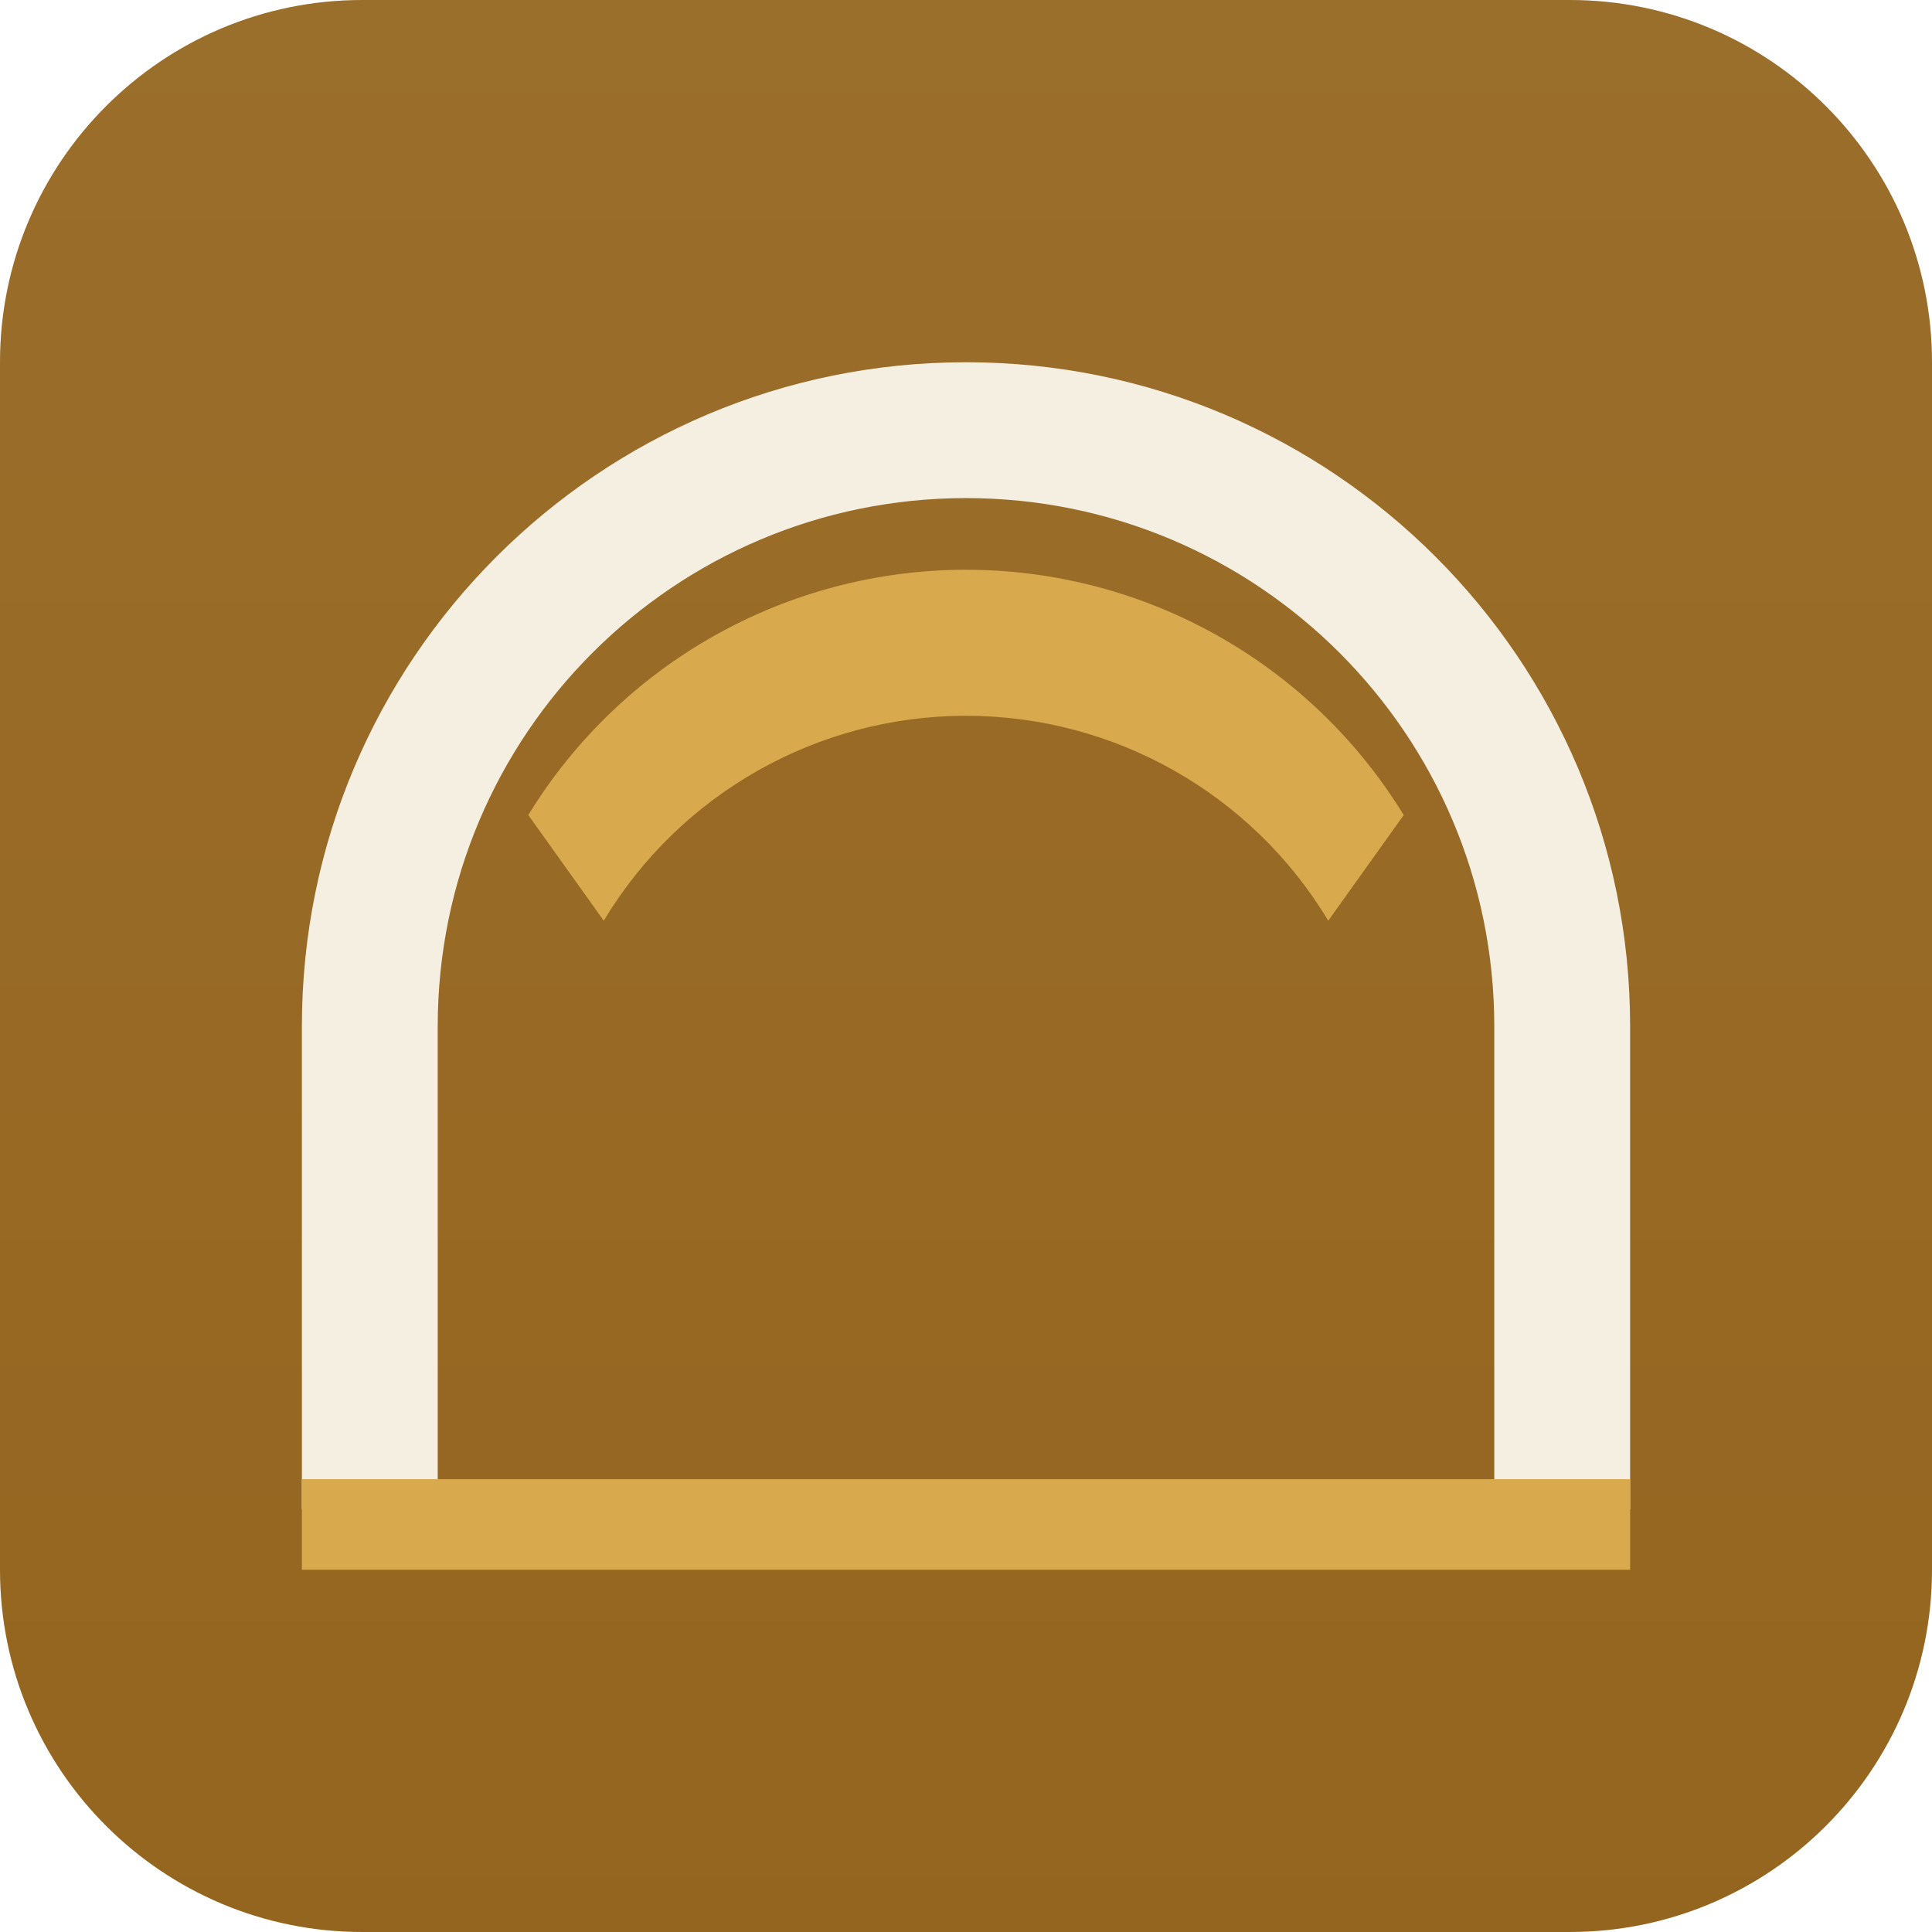
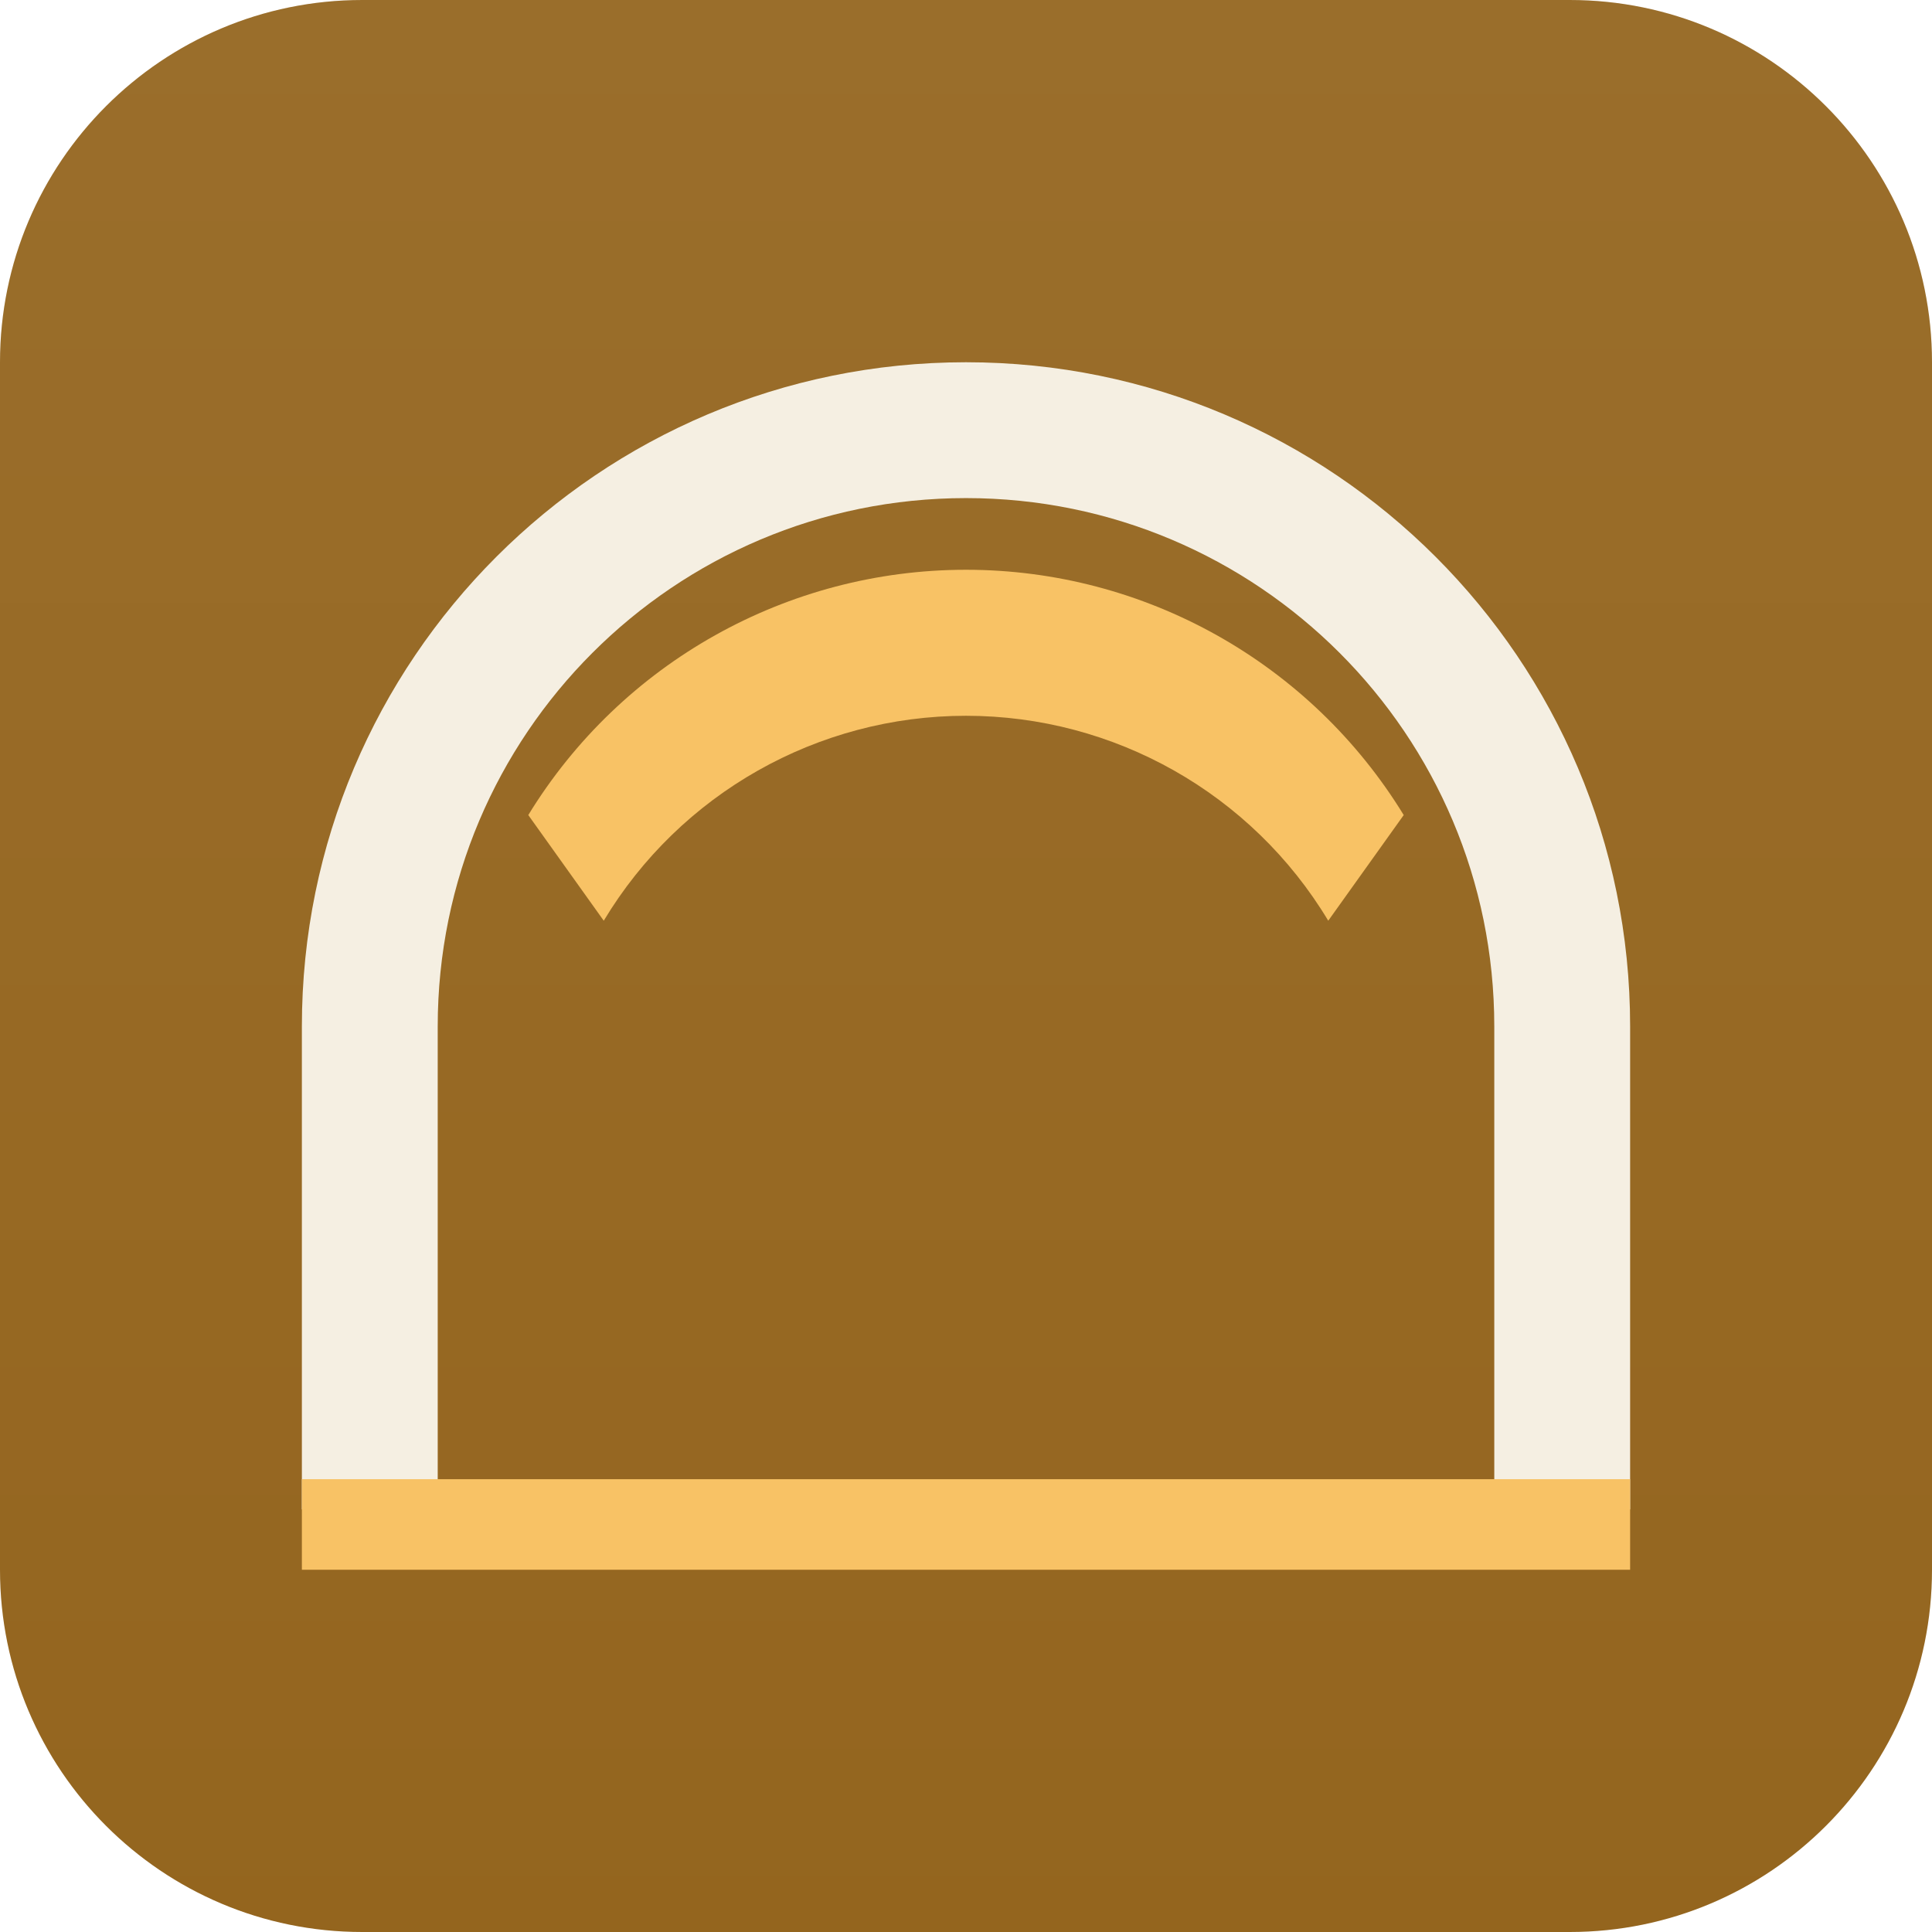
<svg xmlns="http://www.w3.org/2000/svg" viewBox="0 0 64 64">
  <defs>
    <linearGradient id="t" x1="0" y1="0" x2="0" y2="1">
      <stop offset="0" stop-color="#fff" stop-opacity=".06" />
      <stop offset="1" stop-color="#fff" stop-opacity="0" />
    </linearGradient>
  </defs>
  <rect width="64" height="64" rx="12" fill="#94651E" />
  <rect width="64" height="64" rx="12" fill="url(#t)" />
  <g transform="translate(32 32) scale(1) translate(-32 -32)">
    <path d="M10 34 A22 22 0 0 1 54 34 V50 H49.5 V34 A17.5 17.5 0 0 0 14.5 34 V50 H10 Z" fill="#F5EFE2" />
-     <path d="M17.5 27 A17 17 0 0 1 46.5 27 L44 30.5 A14 14 0 0 0 20 30.5 Z" fill="#D9A94E" />
-     <rect x="10" y="49" width="44" height="3" fill="#D9A94E" />
+     <path d="M17.5 27 A17 17 0 0 1 46.5 27 L44 30.5 A14 14 0 0 0 20 30.5 Z" fill="#F8C265" />
+     <rect x="10" y="49" width="44" height="3" fill="#F8C265" />
  </g>
</svg>
